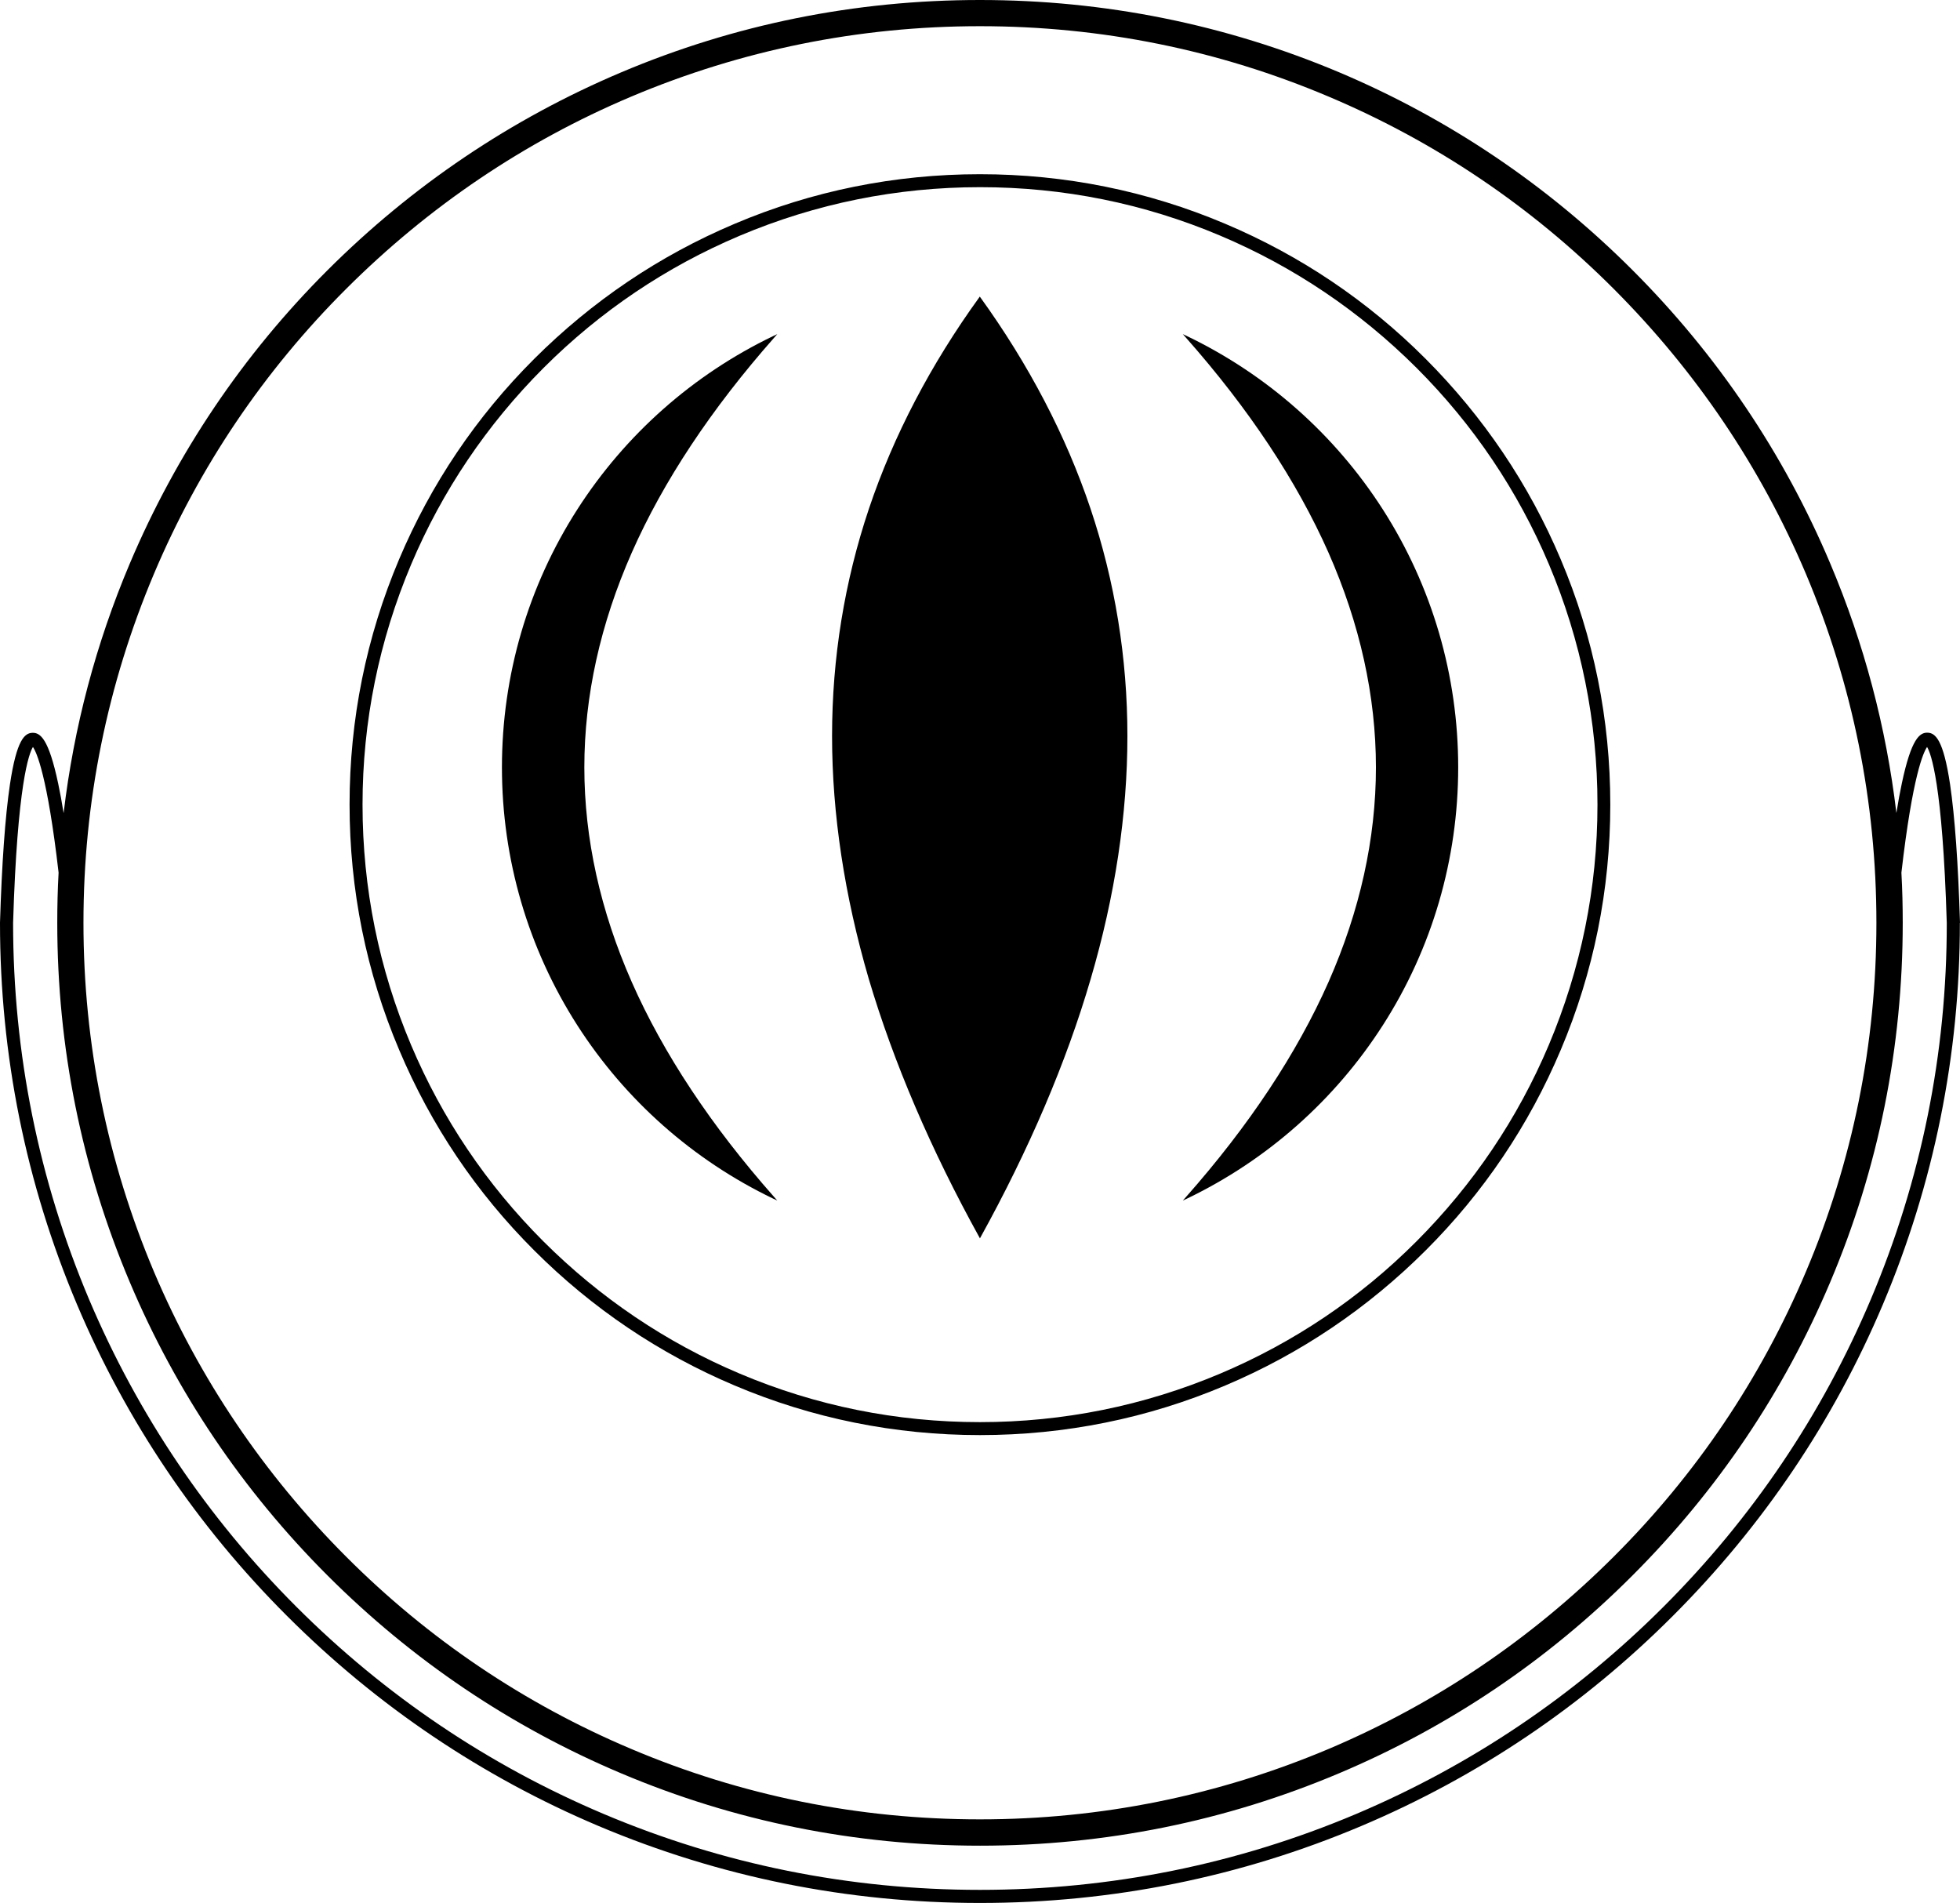
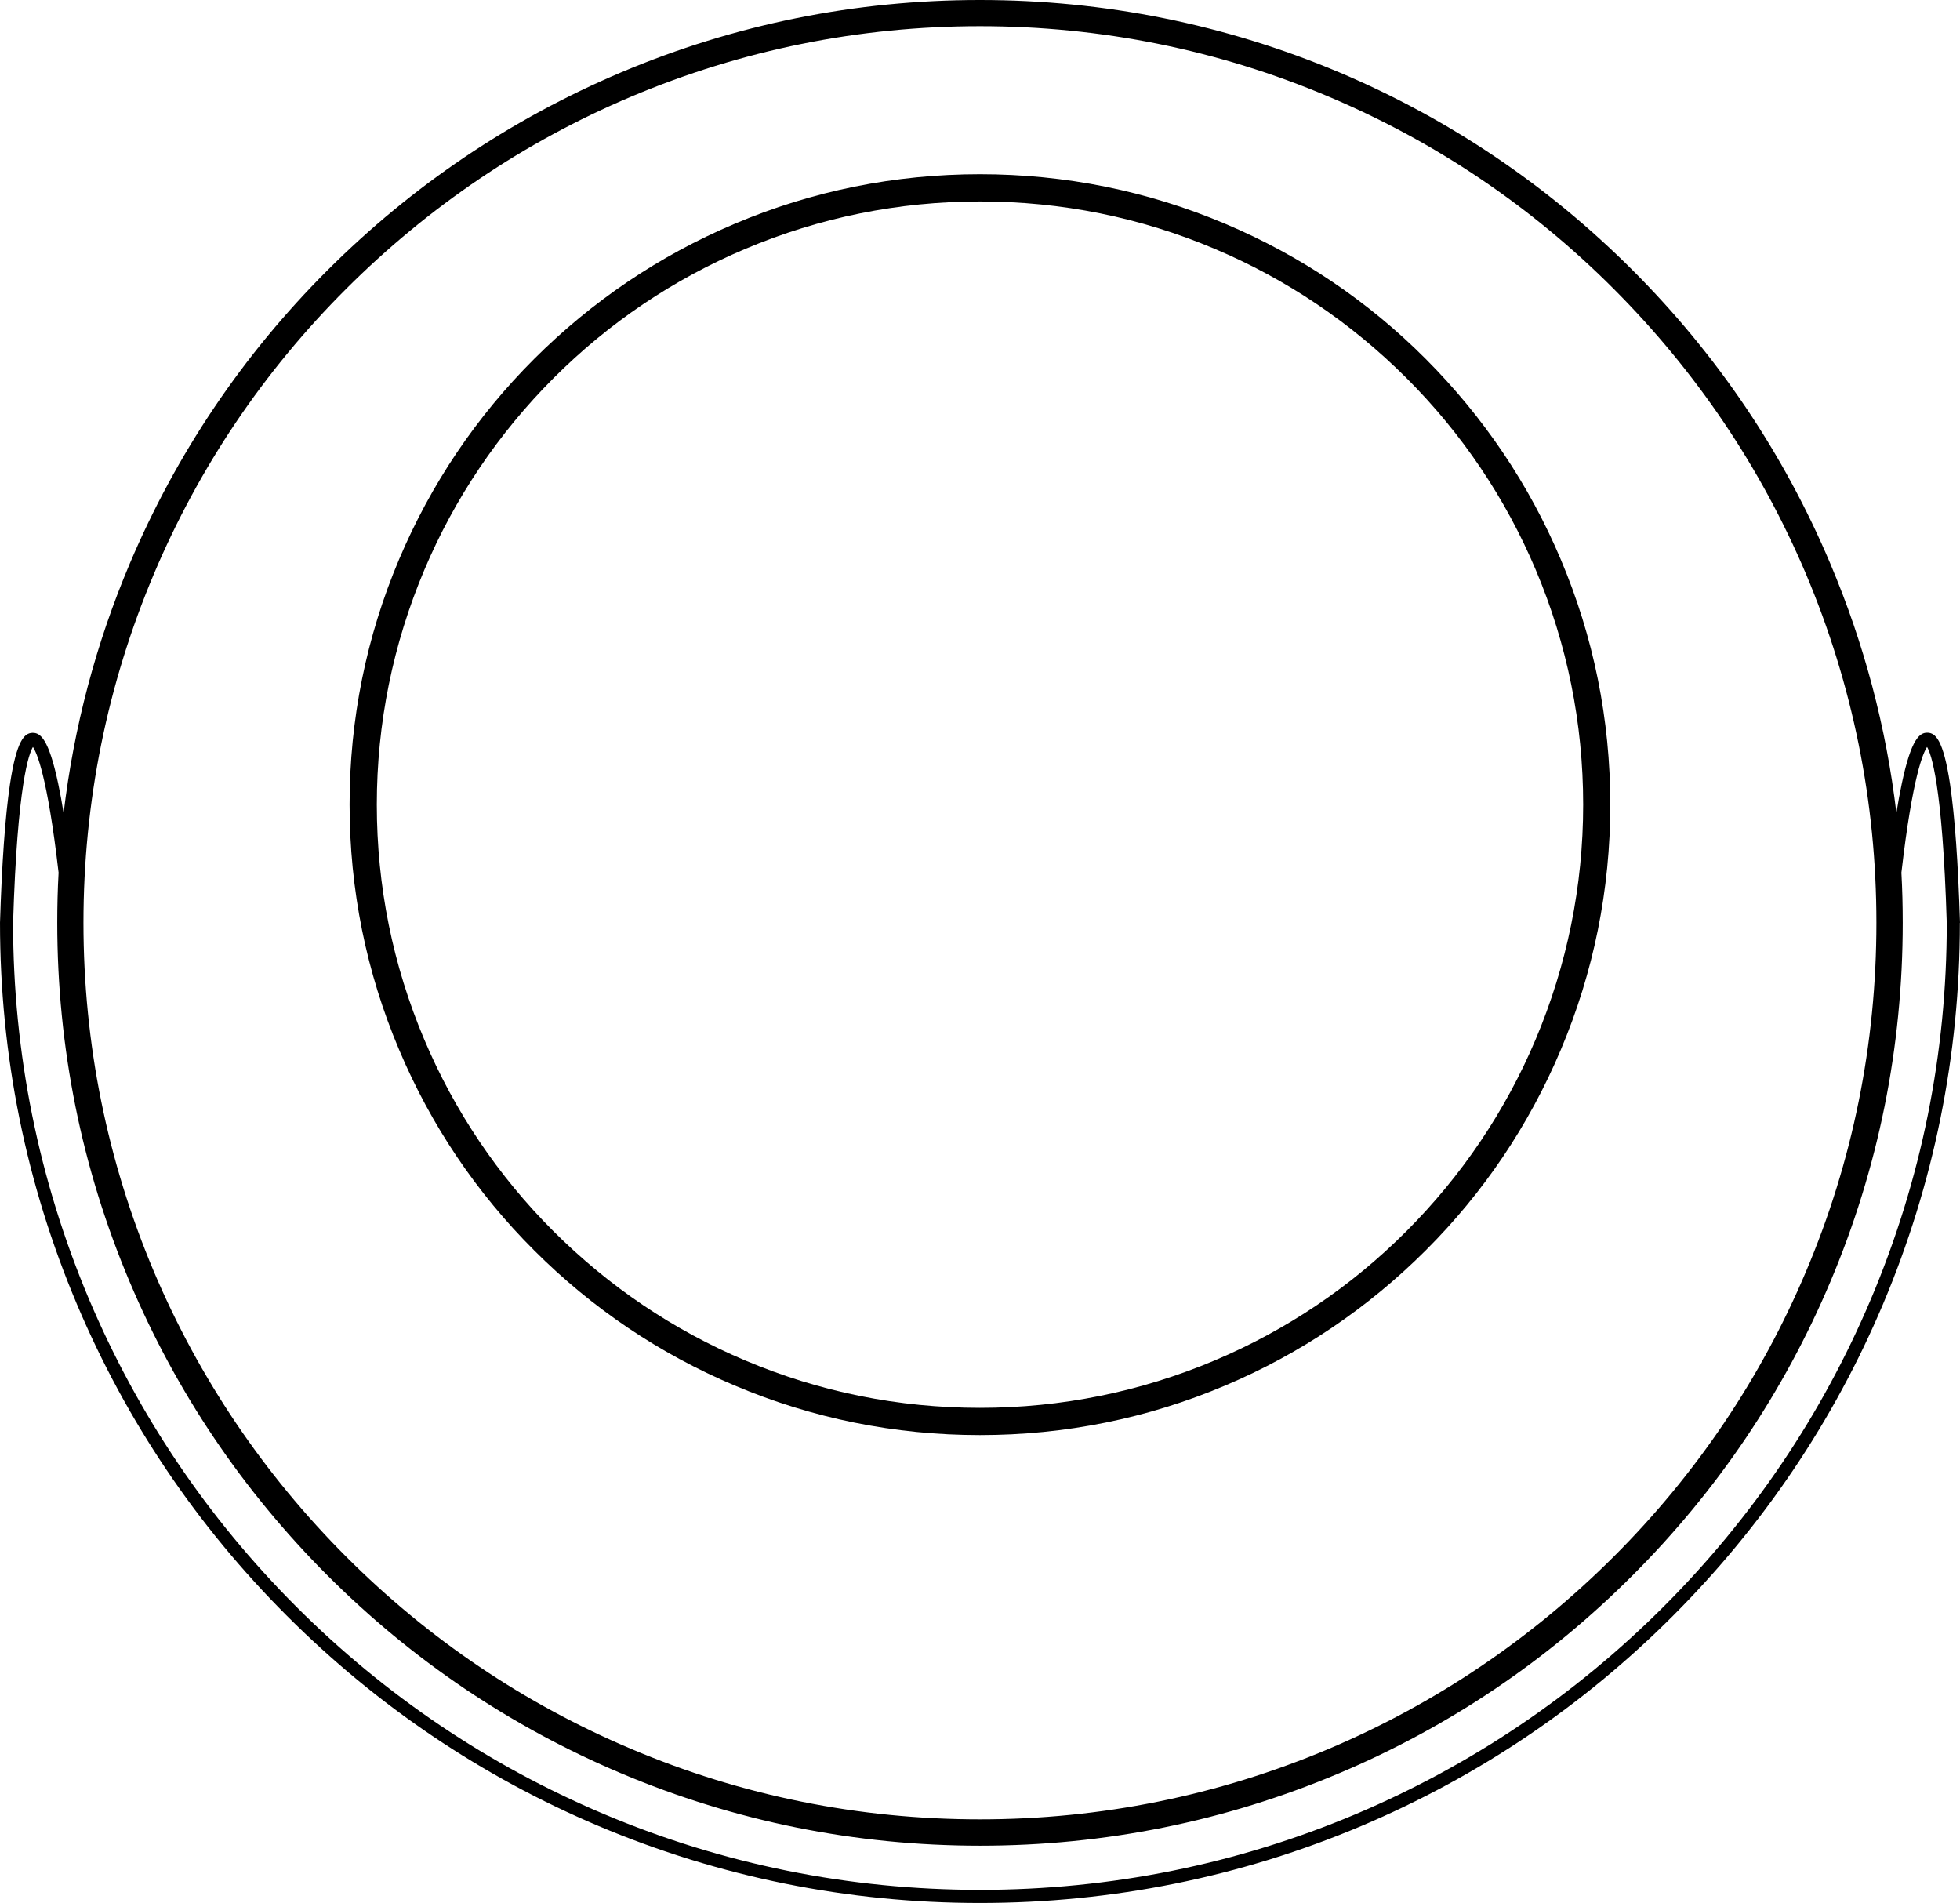
- <svg xmlns="http://www.w3.org/2000/svg" version="1.1" id="Layer_1" x="0px" y="0px" viewBox="0 0 1481.9 1438.6" style="enable-background:new 0 0 1481.9 1438.6;" xml:space="preserve">
-   <g>
-     <path d="M403.9,945.3c43.8,43.8,94.7,78.1,151.5,102.1c58.8,24.9,121.2,37.5,185.5,37.5s126.8-12.6,185.5-37.5   c56.8-24,107.7-58.4,151.5-102.1s78.1-94.7,102.1-151.5c24.9-58.8,37.5-121.2,37.5-185.5s-12.6-126.8-37.5-185.5   c-24-56.8-58.4-107.7-102.1-151.5s-94.7-78.1-151.5-102.1c-58.8-24.9-121.2-37.5-185.5-37.5s-126.8,12.6-185.5,37.5   c-56.8,24-107.7,58.4-151.5,102.1S325.8,366,301.8,422.7c-24.9,58.8-37.5,121.2-37.5,185.5s12.6,126.8,37.5,185.5   C325.8,850.6,360.1,901.6,403.9,945.3z M310.9,426.6c23.5-55.6,57.2-105.5,100-148.4c42.9-42.9,92.8-76.5,148.4-100   c57.5-24.3,118.7-36.7,181.7-36.7s124.1,12.3,181.7,36.7c55.6,23.5,105.5,57.2,148.4,100c42.9,42.9,76.5,92.8,100,148.4   c24.3,57.5,36.7,118.7,36.7,181.7S1195.3,732.4,1171,790c-23.5,55.6-57.2,105.5-100,148.4s-92.8,76.5-148.4,100   c-57.5,24.3-118.7,36.7-181.7,36.7s-124.1-12.3-181.7-36.7c-55.6-23.5-105.5-57.2-148.4-100c-42.9-42.9-76.5-92.8-100-148.4   c-24.3-57.5-36.7-118.7-36.7-181.7S286.6,484.1,310.9,426.6z" />
-     <path d="M740.7,935.8l0.2,0.4l0.2-0.4c37-66.9,65.1-132.7,83.5-195.6c18.5-62.9,27.8-124.8,27.8-183.8c0-59-9.4-116.8-27.9-171.9   c-18.5-55.1-46.6-108.9-83.5-160l-0.2-0.3l-0.2,0.3c-37,51.1-65.1,105-83.6,160c-18.5,55.1-27.9,112.9-27.9,171.9   c0,59,9.4,120.8,27.8,183.8C675.6,803.1,703.7,868.9,740.7,935.8z" />
-     <path d="M584.5,906.1l3.2,1.5l-2.3-2.6c-47.7-53.9-83.9-108.6-107.7-162.5c-23.8-53.9-35.9-108.5-35.9-162.4   c0-53.9,12.1-108.5,35.9-162.4c23.8-53.9,60.1-108.6,107.7-162.5l2.3-2.6l-3.2,1.5c-60.5,29.1-111.7,74.4-148,131   c-37.3,58.1-57,125.6-57,195c0,69.4,19.7,136.8,57,195C472.8,831.7,524,877,584.5,906.1z" />
-     <path d="M896.6,905l-2.3,2.6l3.2-1.5c60.5-29.1,111.7-74.4,148-131c37.3-58.1,57-125.6,57-195c0-69.4-19.7-136.8-57-195   c-36.3-56.6-87.5-101.9-148-131l-3.2-1.5l2.3,2.6c47.7,53.9,83.9,108.6,107.8,162.5c23.8,53.9,35.9,108.5,35.9,162.4   c0,53.9-12.1,108.5-35.9,162.4C980.5,796.4,944.3,851.1,896.6,905z" />
-     <path d="M1481.9,697.5c-1.4-44.9-3.9-80-7.5-104.5c-5.1-34.1-11.2-38.9-17-39.1c-5.9-0.2-12.3,4.3-19.5,38.4   c-1.4,6.6-2.8,14.1-4.1,22.3c-7.7-64.9-24.4-128.1-50-188.6c-35.1-83.1-85.4-157.7-149.5-221.8c-64.1-64.1-138.7-114.4-221.7-149.5   C926.5,18.4,835.1,0,740.9,0S555.4,18.4,469.4,54.8C386.3,90,311.7,140.3,247.6,204.3S133.3,343,98.1,426.1   c-25.6,60.5-42.3,123.7-50,188.6c-1.3-8.2-2.7-15.7-4.1-22.3c-7.2-34.1-13.6-38.6-19.5-38.4c-5.8,0.2-11.9,5-17,39.1   C3.9,617.5,1.4,652.6,0,697.5l0,0.2c0,100,19.6,197.1,58.2,288.4c37.3,88.2,90.7,167.5,158.8,235.5c68,68,147.3,121.5,235.5,158.8   c91.4,38.6,188.4,58.2,288.4,58.2c100,0,197.1-19.6,288.4-58.2c88.2-37.3,167.5-90.7,235.5-158.8c68-68,121.5-147.3,158.8-235.5   c38.6-91.4,58.2-188.4,58.2-288.4L1481.9,697.5z M116.4,433.8c34.1-80.7,83-153.2,145.3-215.4S396.4,107.2,477.1,73.1   c83.6-35.3,172.3-53.3,263.8-53.3c91.5,0,180.3,17.9,263.8,53.3c80.7,34.1,153.2,83,215.4,145.3s111.1,134.7,145.3,215.4   c35.3,83.6,53.3,172.3,53.3,263.8c0,91.5-17.9,180.3-53.3,263.8c-34.1,80.7-83,153.2-145.3,215.4s-134.7,111.1-215.4,145.3   c-83.6,35.3-172.3,53.3-263.8,53.3c-91.5,0-180.3-17.9-263.8-53.3c-80.7-34.1-153.2-83-215.4-145.3s-111.1-134.7-145.3-215.4   c-35.3-83.6-53.3-172.3-53.3-263.8C63.1,606.1,81.1,517.4,116.4,433.8z M1414.5,982.2c-36.8,87-89.5,165.2-156.7,232.4   c-67.1,67.1-145.3,119.8-232.4,156.7c-90.1,38.1-185.9,57.4-284.5,57.4c-98.7,0-194.4-19.3-284.5-57.4   c-87-36.8-165.2-89.5-232.4-156.7c-67.1-67.1-119.8-145.3-156.7-232.4C29.3,892.1,9.9,796.4,9.9,697.7c3.2-105.4,12.1-128.3,15-133   c2.7,3.9,10.9,21.4,19.4,95c-0.7,12.6-1,25.2-1,37.9c0,94.2,18.4,185.5,54.8,271.6c35.1,83.1,85.4,157.7,149.5,221.8   c64.1,64.1,138.7,114.4,221.8,149.5c86,36.4,177.4,54.8,271.6,54.8s185.5-18.4,271.6-54.8c83.1-35.1,157.7-85.4,221.7-149.5   c64.1-64.1,114.4-138.7,149.5-221.8c36.4-86,54.8-177.4,54.8-271.6c0-12.7-0.3-25.3-1-37.9c8.5-73.7,16.7-91.1,19.4-95   c2.9,4.7,11.7,27.6,14.9,133C1472,796.4,1452.6,892.1,1414.5,982.2z" />
-   </g>
+ <svg xmlns="http://www.w3.org/2000/svg" version="1.1" id="Layer_1" x="0px" y="0px" width="206.02px" height="200px" viewBox="21.99 0 206.02 200" enable-background="new 21.99 0 206.02 200" xml:space="preserve">
+   <path d="M78.142,131.42c6.089,6.089,13.166,10.857,21.062,14.193c8.175,3.463,16.85,5.214,25.789,5.214  c8.938,0,17.628-1.751,25.789-5.214c7.896-3.336,14.973-8.119,21.062-14.193c6.09-6.076,10.858-13.166,14.195-21.063  c3.461-8.175,5.213-16.85,5.213-25.789c0-8.939-1.752-17.628-5.213-25.789c-3.337-7.896-8.119-14.973-14.195-21.062  c-6.075-6.089-13.165-10.858-21.062-14.194c-8.175-3.462-16.851-5.213-25.789-5.213c-8.939,0-17.628,1.751-25.789,5.213  c-7.896,3.336-14.973,8.119-21.062,14.194c-6.089,6.075-10.858,13.166-14.194,21.048c-3.462,8.174-5.213,16.85-5.213,25.789  c0,8.939,1.751,17.628,5.213,25.79C67.284,118.254,72.053,125.344,78.142,131.42z M66.595,59.892  c3.192-7.551,7.769-14.327,13.581-20.154c5.826-5.826,12.604-10.39,20.154-13.581c7.809-3.3,16.121-4.984,24.676-4.984  c8.556,0,16.854,1.67,24.676,4.984c7.553,3.191,14.328,7.768,20.154,13.581c5.827,5.827,10.39,12.603,13.581,20.154  c3.301,7.81,4.984,16.121,4.984,24.677s-1.697,16.854-4.998,24.677c-3.191,7.551-7.769,14.328-13.581,20.153  c-5.813,5.826-12.603,10.391-20.153,13.582c-7.81,3.299-16.12,4.983-24.676,4.983c-8.557,0-16.854-1.67-24.677-4.983  c-7.551-3.191-14.328-7.77-20.154-13.582c-5.826-5.825-10.389-12.603-13.581-20.153c-3.301-7.81-4.984-16.121-4.984-24.677  S63.295,67.701,66.595,59.892z" />
+   <path d="M228.01,96.969c-0.194-6.242-0.542-11.122-1.043-14.528c-0.709-4.741-1.557-5.408-2.363-5.436  c-0.82-0.028-1.71,0.598-2.711,5.338c-0.194,0.918-0.389,1.96-0.57,3.101c-1.07-9.023-3.392-17.809-6.951-26.22  c-4.879-11.553-11.872-21.924-20.783-30.835c-8.912-8.912-19.283-15.904-30.822-20.784C150.796,2.558,138.089,0,124.993,0  c-13.096,0-25.789,2.558-37.745,7.619c-11.553,4.894-21.924,11.886-30.835,20.784C47.501,37.3,40.522,47.685,35.628,59.238  c-3.559,8.411-5.881,17.197-6.951,26.22c-0.181-1.14-0.375-2.183-0.57-3.1c-1.001-4.741-1.891-5.366-2.711-5.338  c-0.806,0.028-1.654,0.695-2.363,5.436c-0.5,3.392-0.848,8.272-1.042,14.514v0.028c0,13.902,2.725,27.401,8.091,40.095  c5.186,12.262,12.61,23.286,22.077,32.74c9.454,9.453,20.479,16.891,32.74,22.076c12.707,5.367,26.192,8.092,40.095,8.092  s27.401-2.725,40.095-8.092c12.262-5.186,23.286-12.609,32.74-22.076c9.453-9.454,16.891-20.479,22.076-32.74  c5.367-12.707,8.092-26.192,8.092-40.095L228.01,96.969z M38.172,60.309c4.741-11.219,11.539-21.298,20.2-29.946  s18.727-15.459,29.946-20.2c11.623-4.908,23.954-7.41,36.675-7.41s25.065,2.489,36.675,7.41c11.219,4.741,21.298,11.539,29.945,20.2  s15.445,18.727,20.2,29.946c4.907,11.623,7.41,23.954,7.41,36.674s-2.489,25.066-7.41,36.675  c-4.741,11.219-11.539,21.298-20.2,29.945s-18.727,15.445-29.945,20.2c-11.623,4.907-23.954,7.41-36.675,7.41  s-25.066-2.489-36.675-7.41c-11.219-4.741-21.298-11.539-29.946-20.2c-8.647-8.661-15.445-18.727-20.2-29.945  c-4.907-11.623-7.41-23.955-7.41-36.675S33.265,71.931,38.172,60.309z M218.64,136.549c-5.116,12.096-12.442,22.967-21.785,32.31  c-9.329,9.329-20.2,16.655-32.31,21.785c-12.525,5.297-25.844,7.979-39.552,7.979c-13.722,0-27.026-2.683-39.552-7.979  c-12.095-5.116-22.967-12.442-32.31-21.785c-9.328-9.328-16.655-20.2-21.785-32.31c-5.283-12.525-7.98-25.83-7.98-39.552  c0.445-14.653,1.683-17.837,2.085-18.49c0.375,0.542,1.516,2.975,2.697,13.208c-0.097,1.751-0.139,3.503-0.139,5.269  c0,13.096,2.558,25.788,7.619,37.759c4.88,11.553,11.873,21.924,20.784,30.836c8.911,8.911,19.283,15.904,30.835,20.783  c11.956,5.061,24.663,7.619,37.759,7.619c13.097,0,25.789-2.559,37.759-7.619c11.553-4.879,21.924-11.872,30.822-20.783  c8.911-8.912,15.904-19.283,20.783-30.836c5.061-11.956,7.619-24.663,7.619-37.759c0-1.766-0.042-3.518-0.139-5.269  c1.182-10.246,2.321-12.665,2.697-13.208c0.402,0.653,1.626,3.837,2.07,18.49C226.633,110.719,223.937,124.023,218.64,136.549z" />
</svg>
